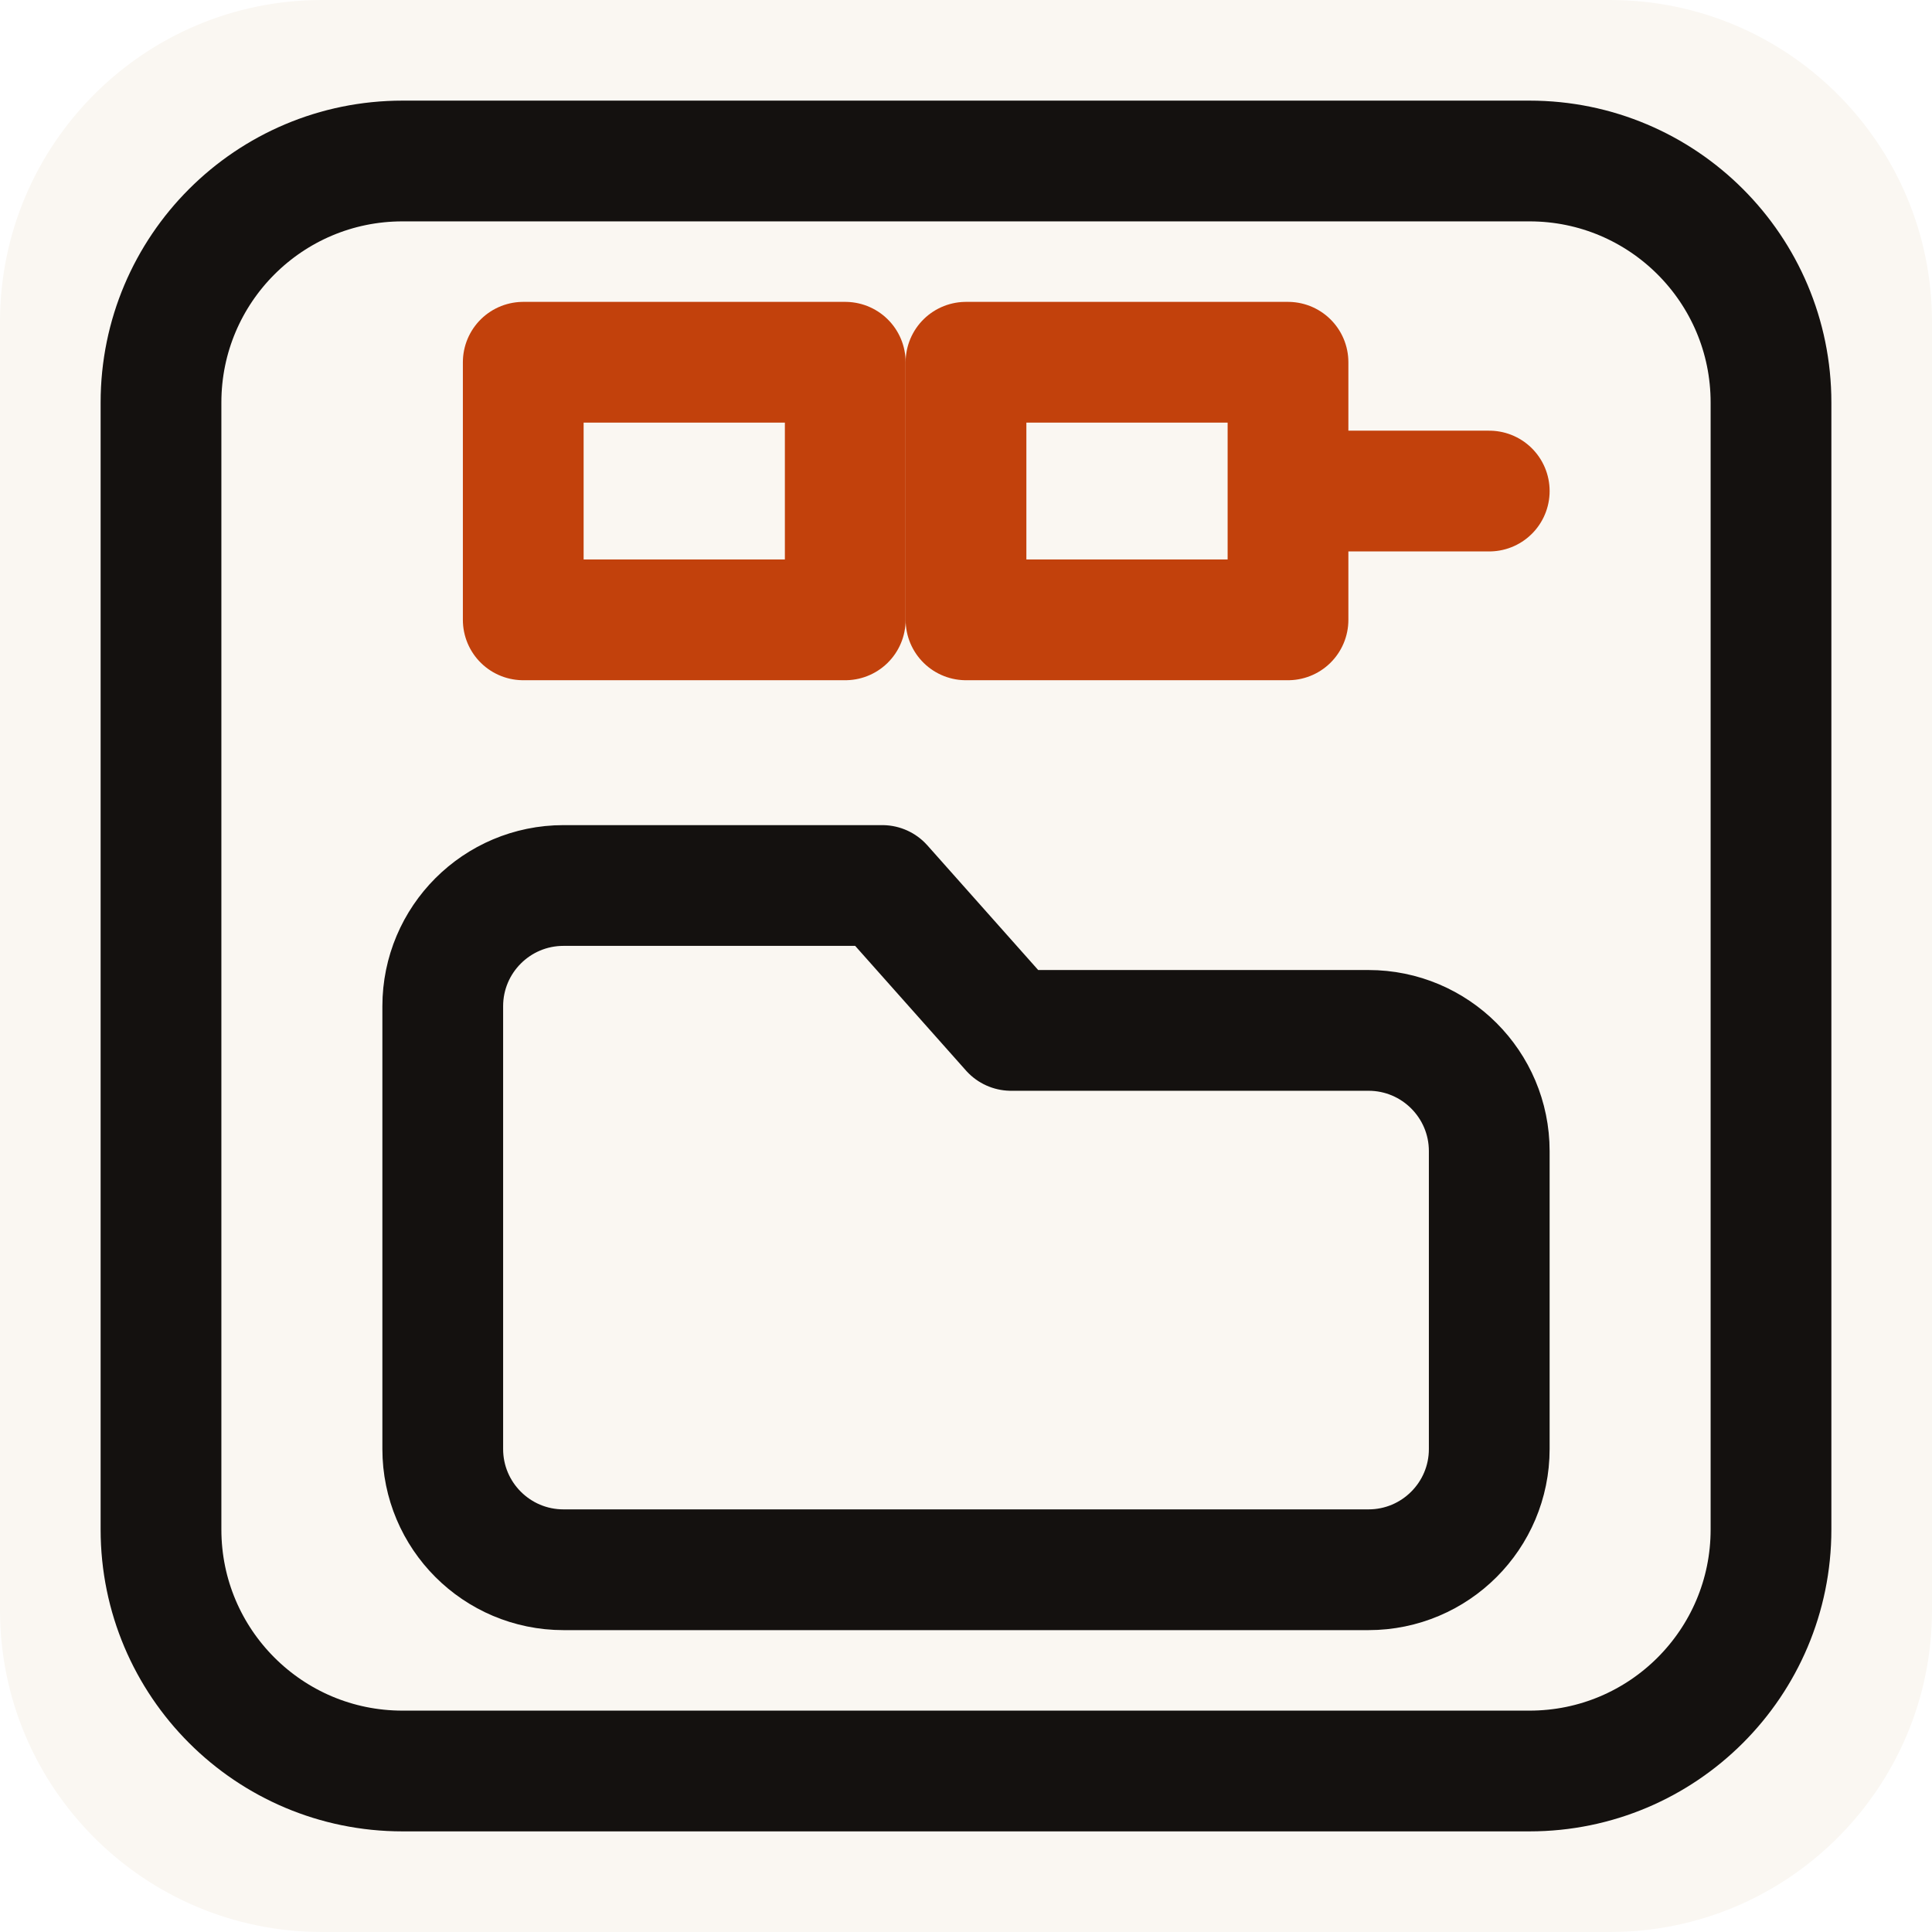
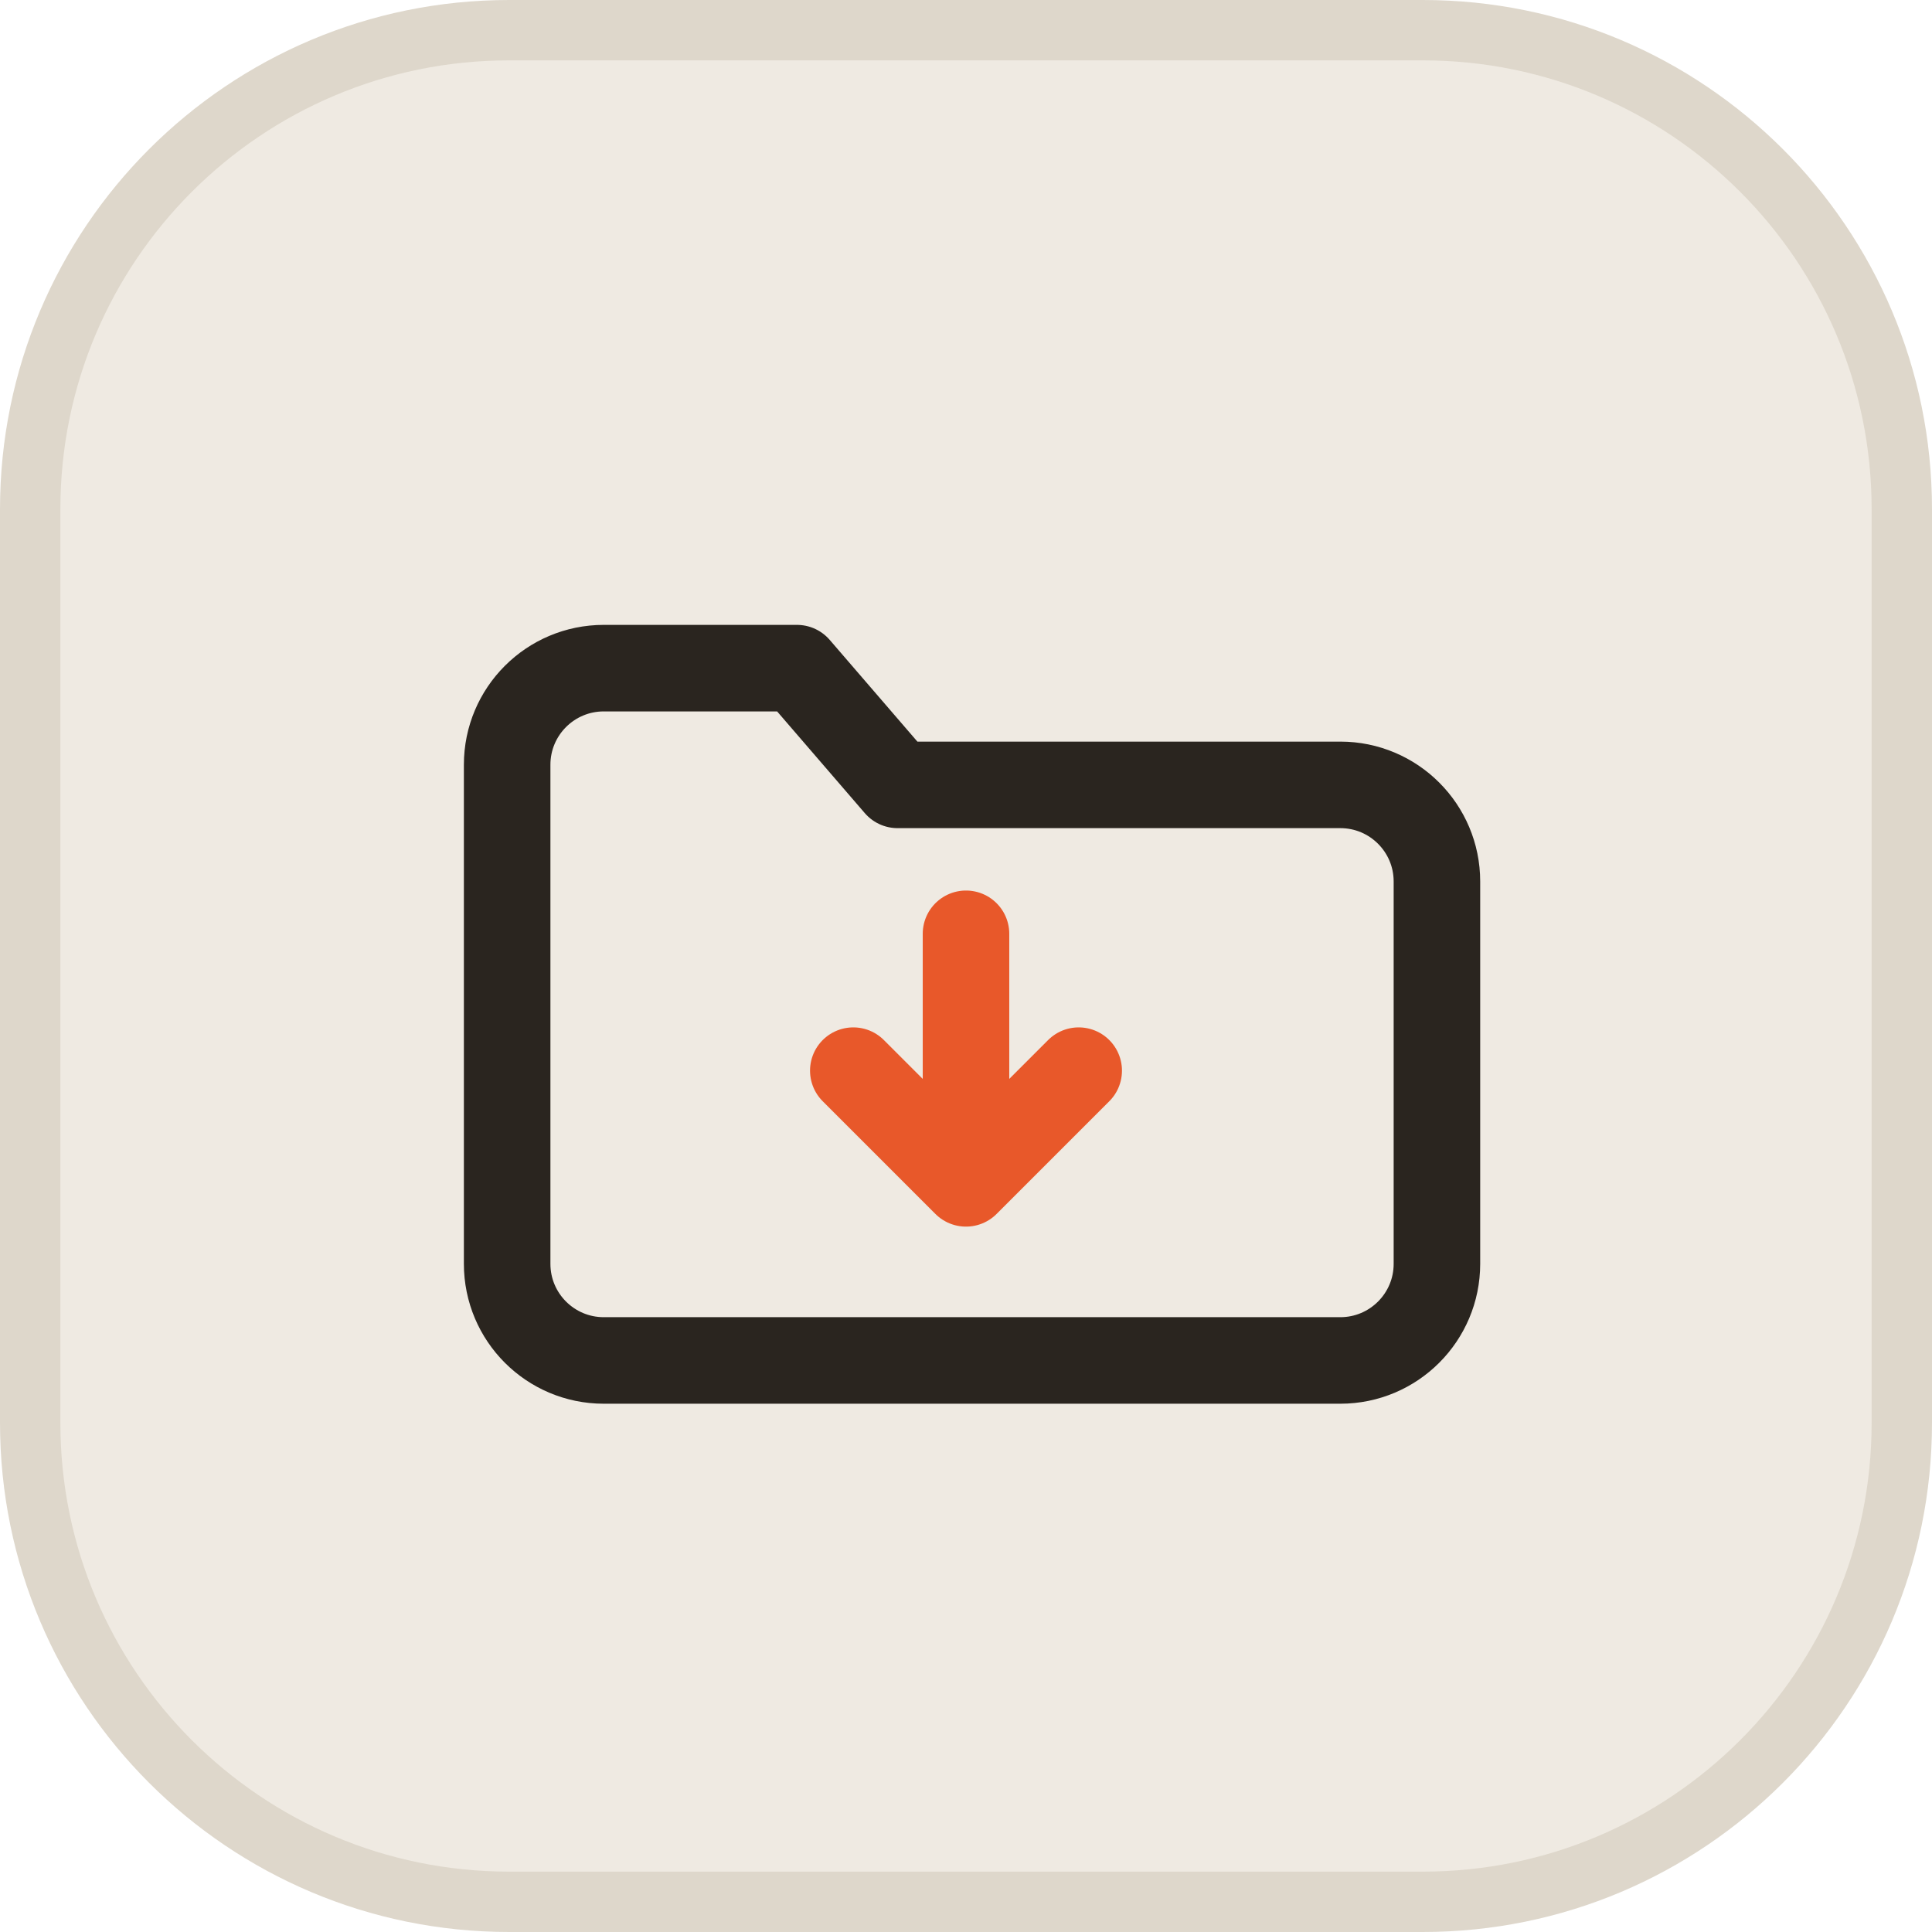
- <svg xmlns="http://www.w3.org/2000/svg" viewBox="0 0 24 24" role="img" aria-label="media-sorter">
-   <rect width="24" height="24" rx="4" fill="#FAF7F2" />
-   <g fill="none" stroke-width="1.5" stroke-linecap="round" stroke-linejoin="round">
-     <path d="M5.00,2.00 H19.00 A3.00,3.00 0 0 1 22.00,5.00 V19.00 A3.00,3.00 0 0 1 19.00,22.00 H5.00 A3.00,3.00 0 0 1 2.00,19.00 V5.00 A3.00,3.00 0 0 1 5.00,2.00 Z" stroke="#14110F" />
-     <path d="M5.50,18.00 V12.50 A1.50,1.50 0 0 1 7.00,11.00 H10.96 L12.56,12.80 H17.00 A1.50,1.50 0 0 1 18.50,14.30 V18.00 A1.50,1.50 0 0 1 17.00,19.50 H7.00 A1.50,1.50 0 0 1 5.50,18.00 Z" stroke="#14110F" />
-     <path d="M6.50,7.70 V4.50 H10.50 V7.70 Z" stroke="#C2410C" />
-     <path d="M12.00,7.70 V4.50 H16.00 V7.70 Z" stroke="#C2410C" />
-     <path d="M16.50,6.10 L18.50,6.10" stroke="#C2410C" />
+ <svg xmlns="http://www.w3.org/2000/svg" viewBox="0 0 48 48" role="img" aria-labelledby="t">
+   <rect x="0.75" y="0.75" width="46.5" height="46.5" rx="11.9" fill="#EFEAE2" stroke="#DED7CB" stroke-width="1.5" />
+   <g transform="translate(8 8)" fill="none" stroke="#2A251F" stroke-width="2.15" stroke-linecap="round" stroke-linejoin="round">
+     <path d="M4.6 11a2.4 2.4 0 0 1 2.4-2.4h4.8l2.5 2.9h11a2.4 2.4 0 0 1 2.4 2.4v9.5a2.4 2.4 0 0 1-2.4 2.4H7a2.4 2.4 0 0 1-2.4-2.4z" />
+     <path stroke="#E8582A" d="M16 15.2v6.2m-2.8-2.8 2.8 2.8 2.8-2.8" />
  </g>
</svg>
